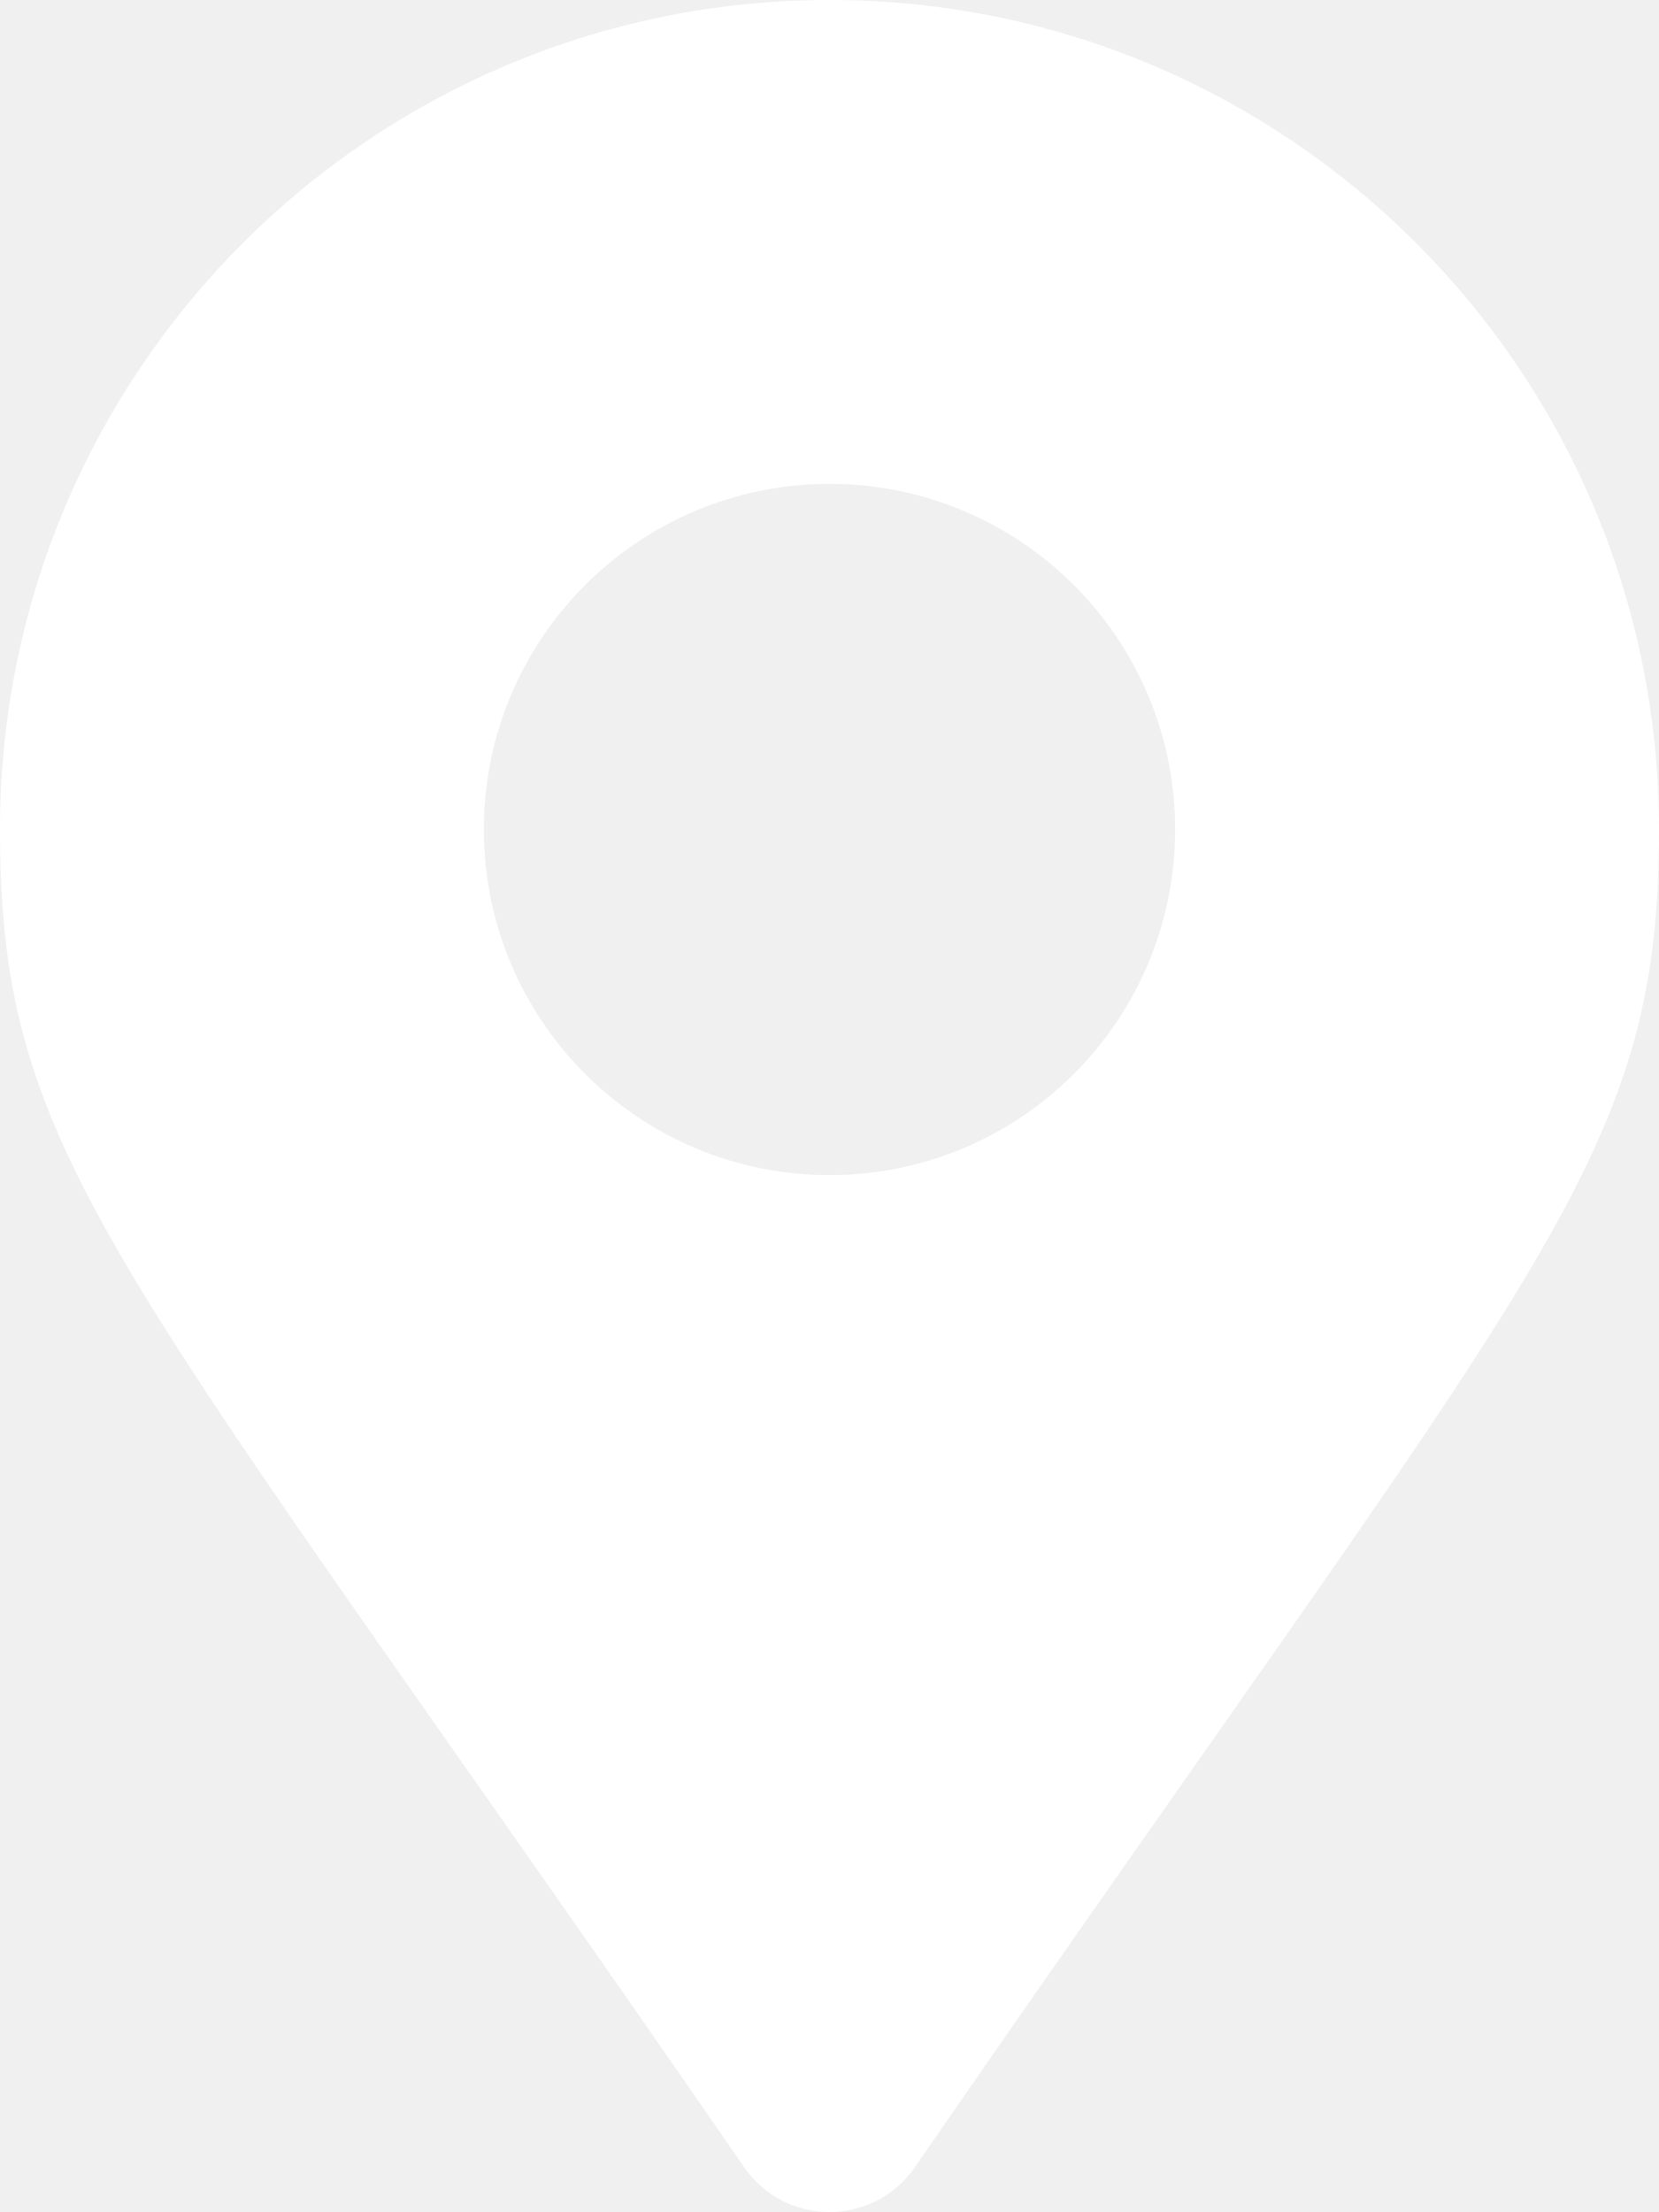
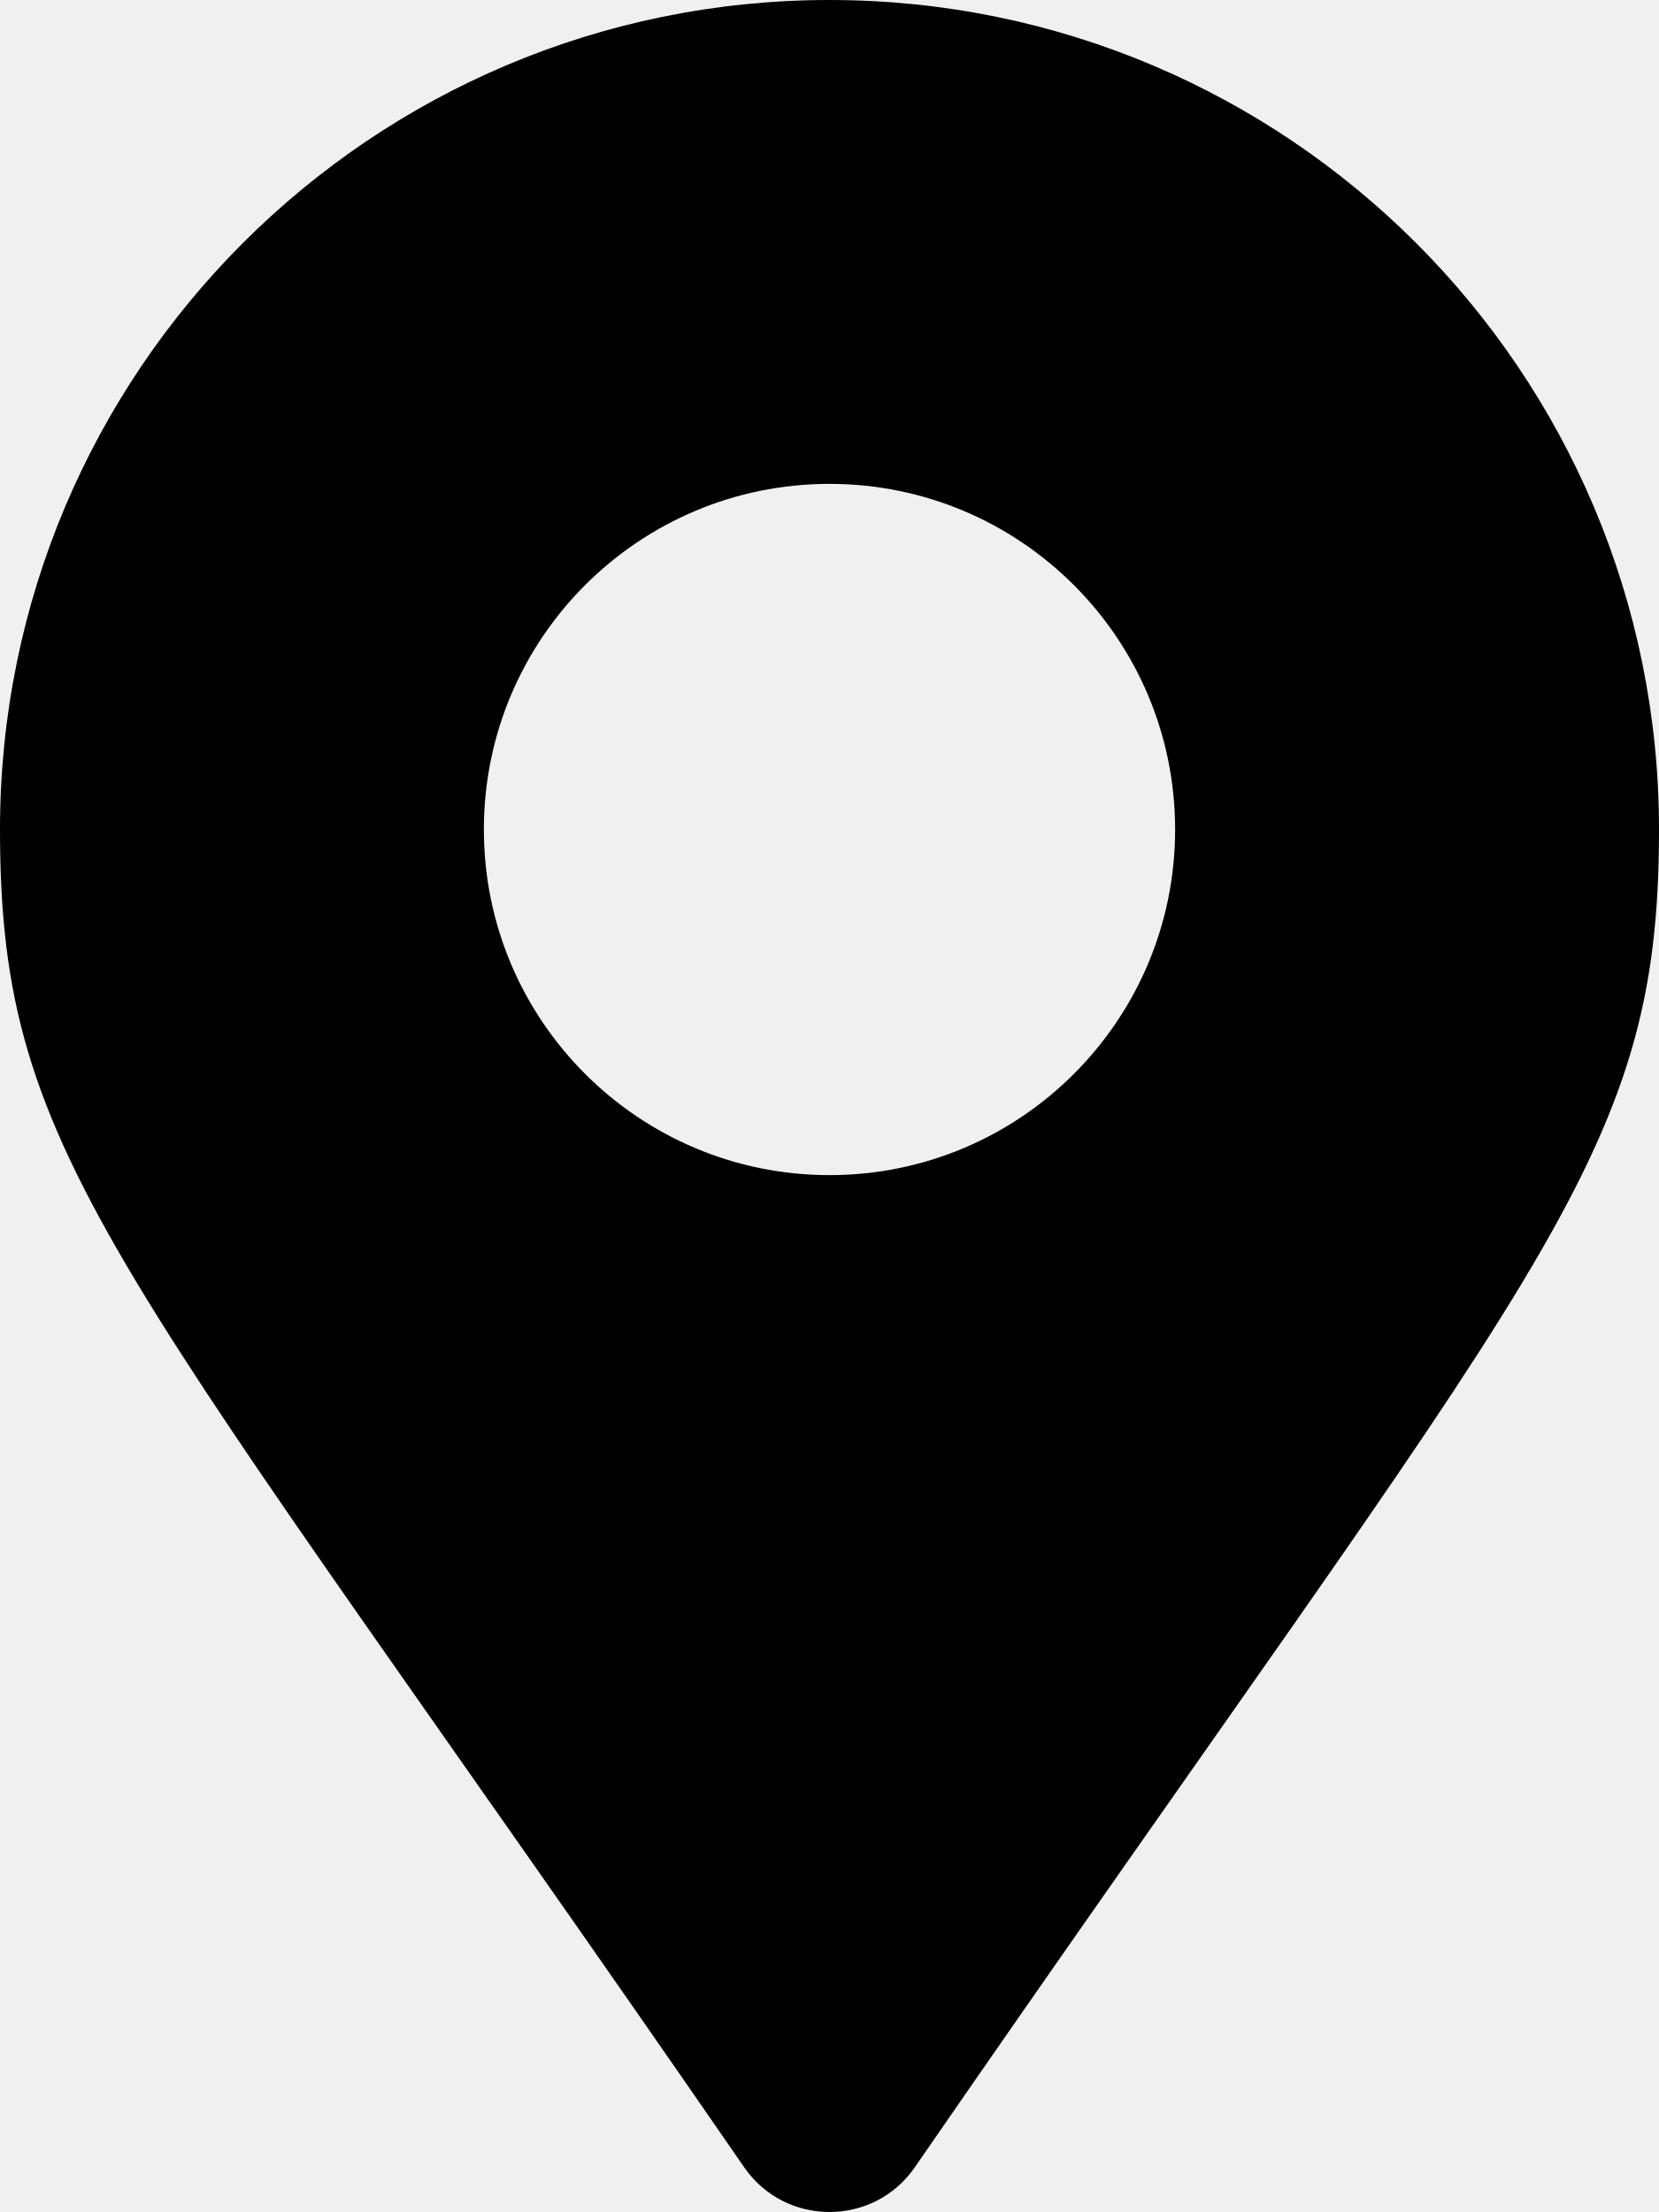
<svg xmlns="http://www.w3.org/2000/svg" aria-hidden="true" focusable="false" data-prefix="fas" data-icon="map-marker-alt" class="svg-inline--fa fa-map-marker-alt fa-w-12" role="img" viewBox="0 0 384 512">
-   <path fill="#FFFFFF" d="M172.268 501.67C26.97 291.031 0 269.413 0 192 0 85.961 85.961 0 192 0s192 85.961 192 192c0 77.413-26.97 99.031-172.268 309.67-9.535 13.774-29.93 13.773-39.464 0zM192 272c44.183 0 80-35.817 80-80s-35.817-80-80-80-80 35.817-80 80 35.817 80 80 80z" />
+   <path fill="currentColor" d="M172.268 501.67C26.97 291.031 0 269.413 0 192 0 85.961 85.961 0 192 0s192 85.961 192 192c0 77.413-26.97 99.031-172.268 309.67-9.535 13.774-29.93 13.773-39.464 0zM192 272c44.183 0 80-35.817 80-80s-35.817-80-80-80-80 35.817-80 80 35.817 80 80 80z" />
</svg>
